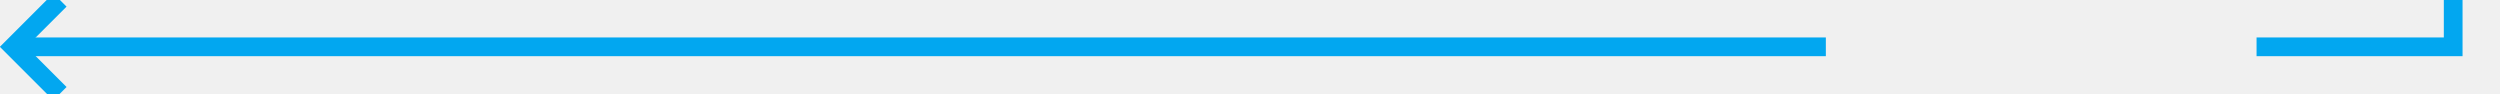
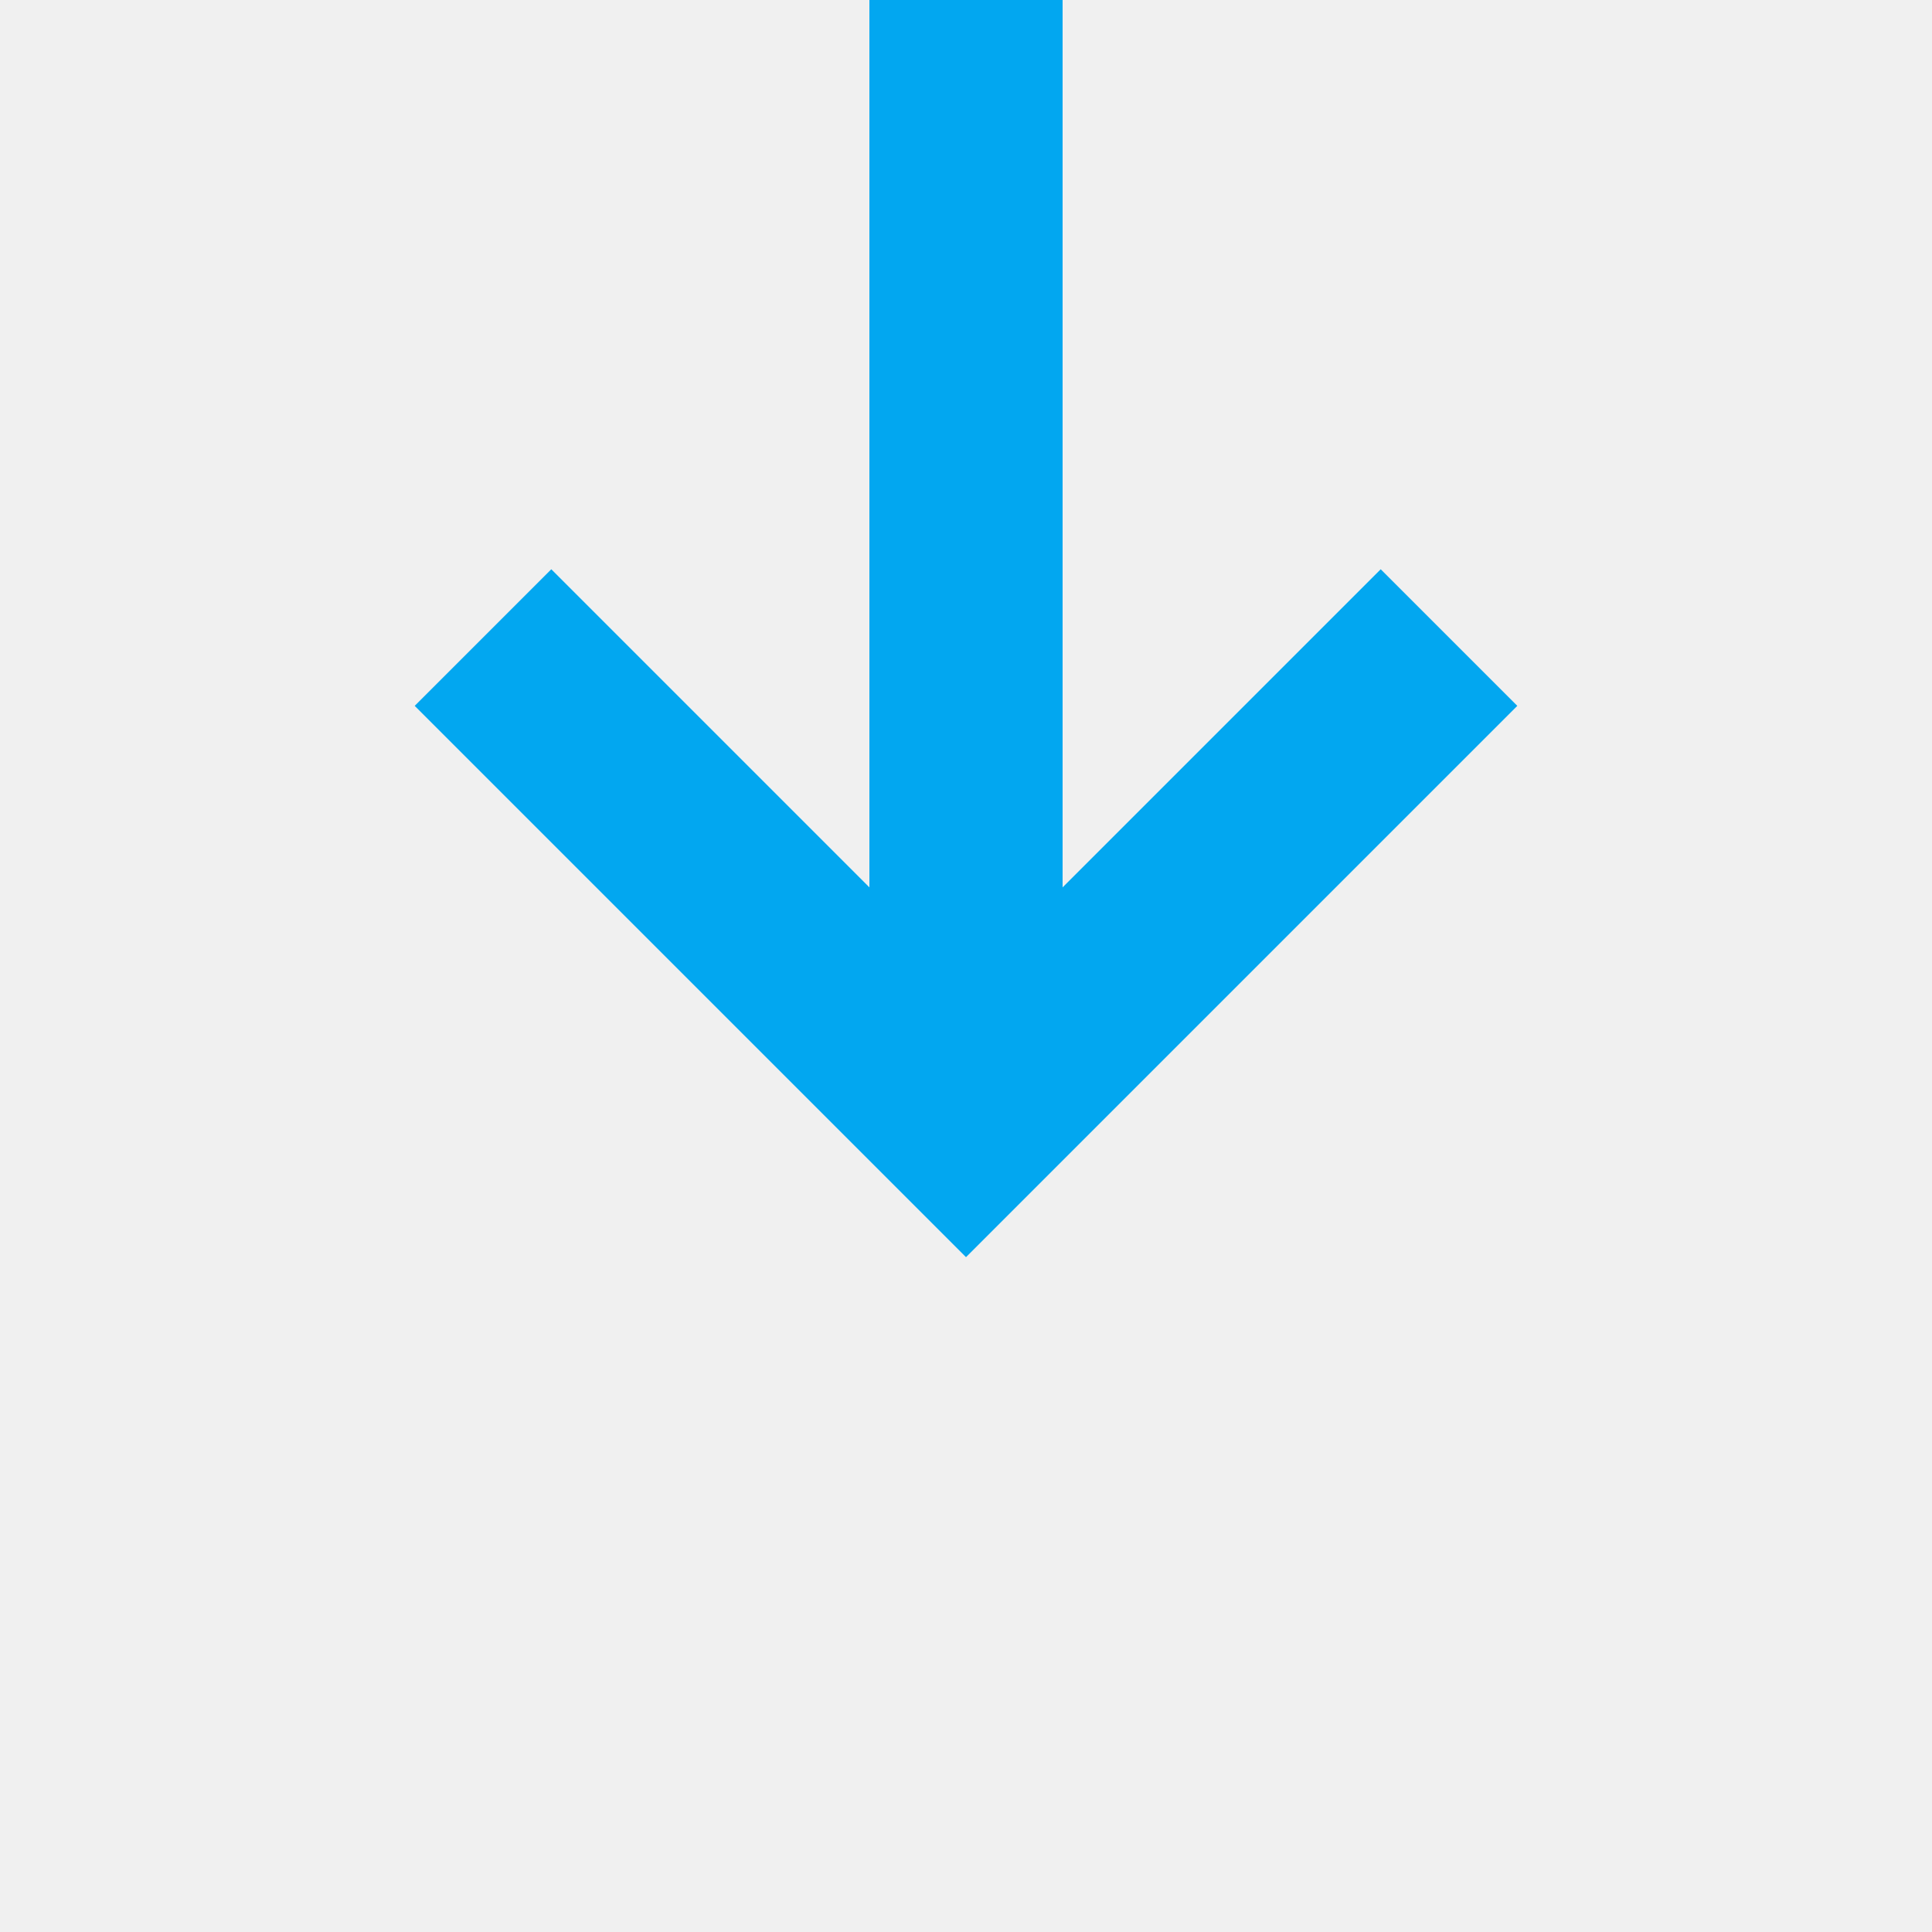
- <svg xmlns="http://www.w3.org/2000/svg" version="1.1" width="267px" height="10px" preserveAspectRatio="xMinYMid meet" viewBox="380 777  267 8">
-   <defs>
-     <mask fill="white" id="clip4">
-       <path d="M 575 769  L 621 769  L 621 794  L 575 794  Z M 370 606  L 645 606  L 645 794  L 370 794  Z " fill-rule="evenodd" />
-     </mask>
-   </defs>
-   <path d="M 642 606  L 642 781  L 382 781  " stroke-width="2" stroke="#02a7f0" fill="none" mask="url(#clip4)" />
-   <path d="M 387.107 785.293  L 382.814 781  L 387.107 776.707  L 385.693 775.293  L 380.693 780.293  L 379.986 781  L 380.693 781.707  L 385.693 786.707  L 387.107 785.293  Z " fill-rule="nonzero" fill="#02a7f0" stroke="none" mask="url(#clip4)" />
+ <svg xmlns="http://www.w3.org/2000/svg" version="1.1" width="20px" height="20px" preserveAspectRatio="xMinYMid meet" viewBox="632 440  20 18">
+   <path d="M 642 416  L 642 450  " stroke-width="2" stroke="#02a7f0" fill="none" />
+   <path d="M 646.293 444.893  L 642 449.186  L 637.707 444.893  L 636.293 446.307  L 641.293 451.307  L 642 452.014  L 642.707 451.307  L 647.707 446.307  L 646.293 444.893  Z " fill-rule="nonzero" fill="#02a7f0" stroke="none" />
</svg>
